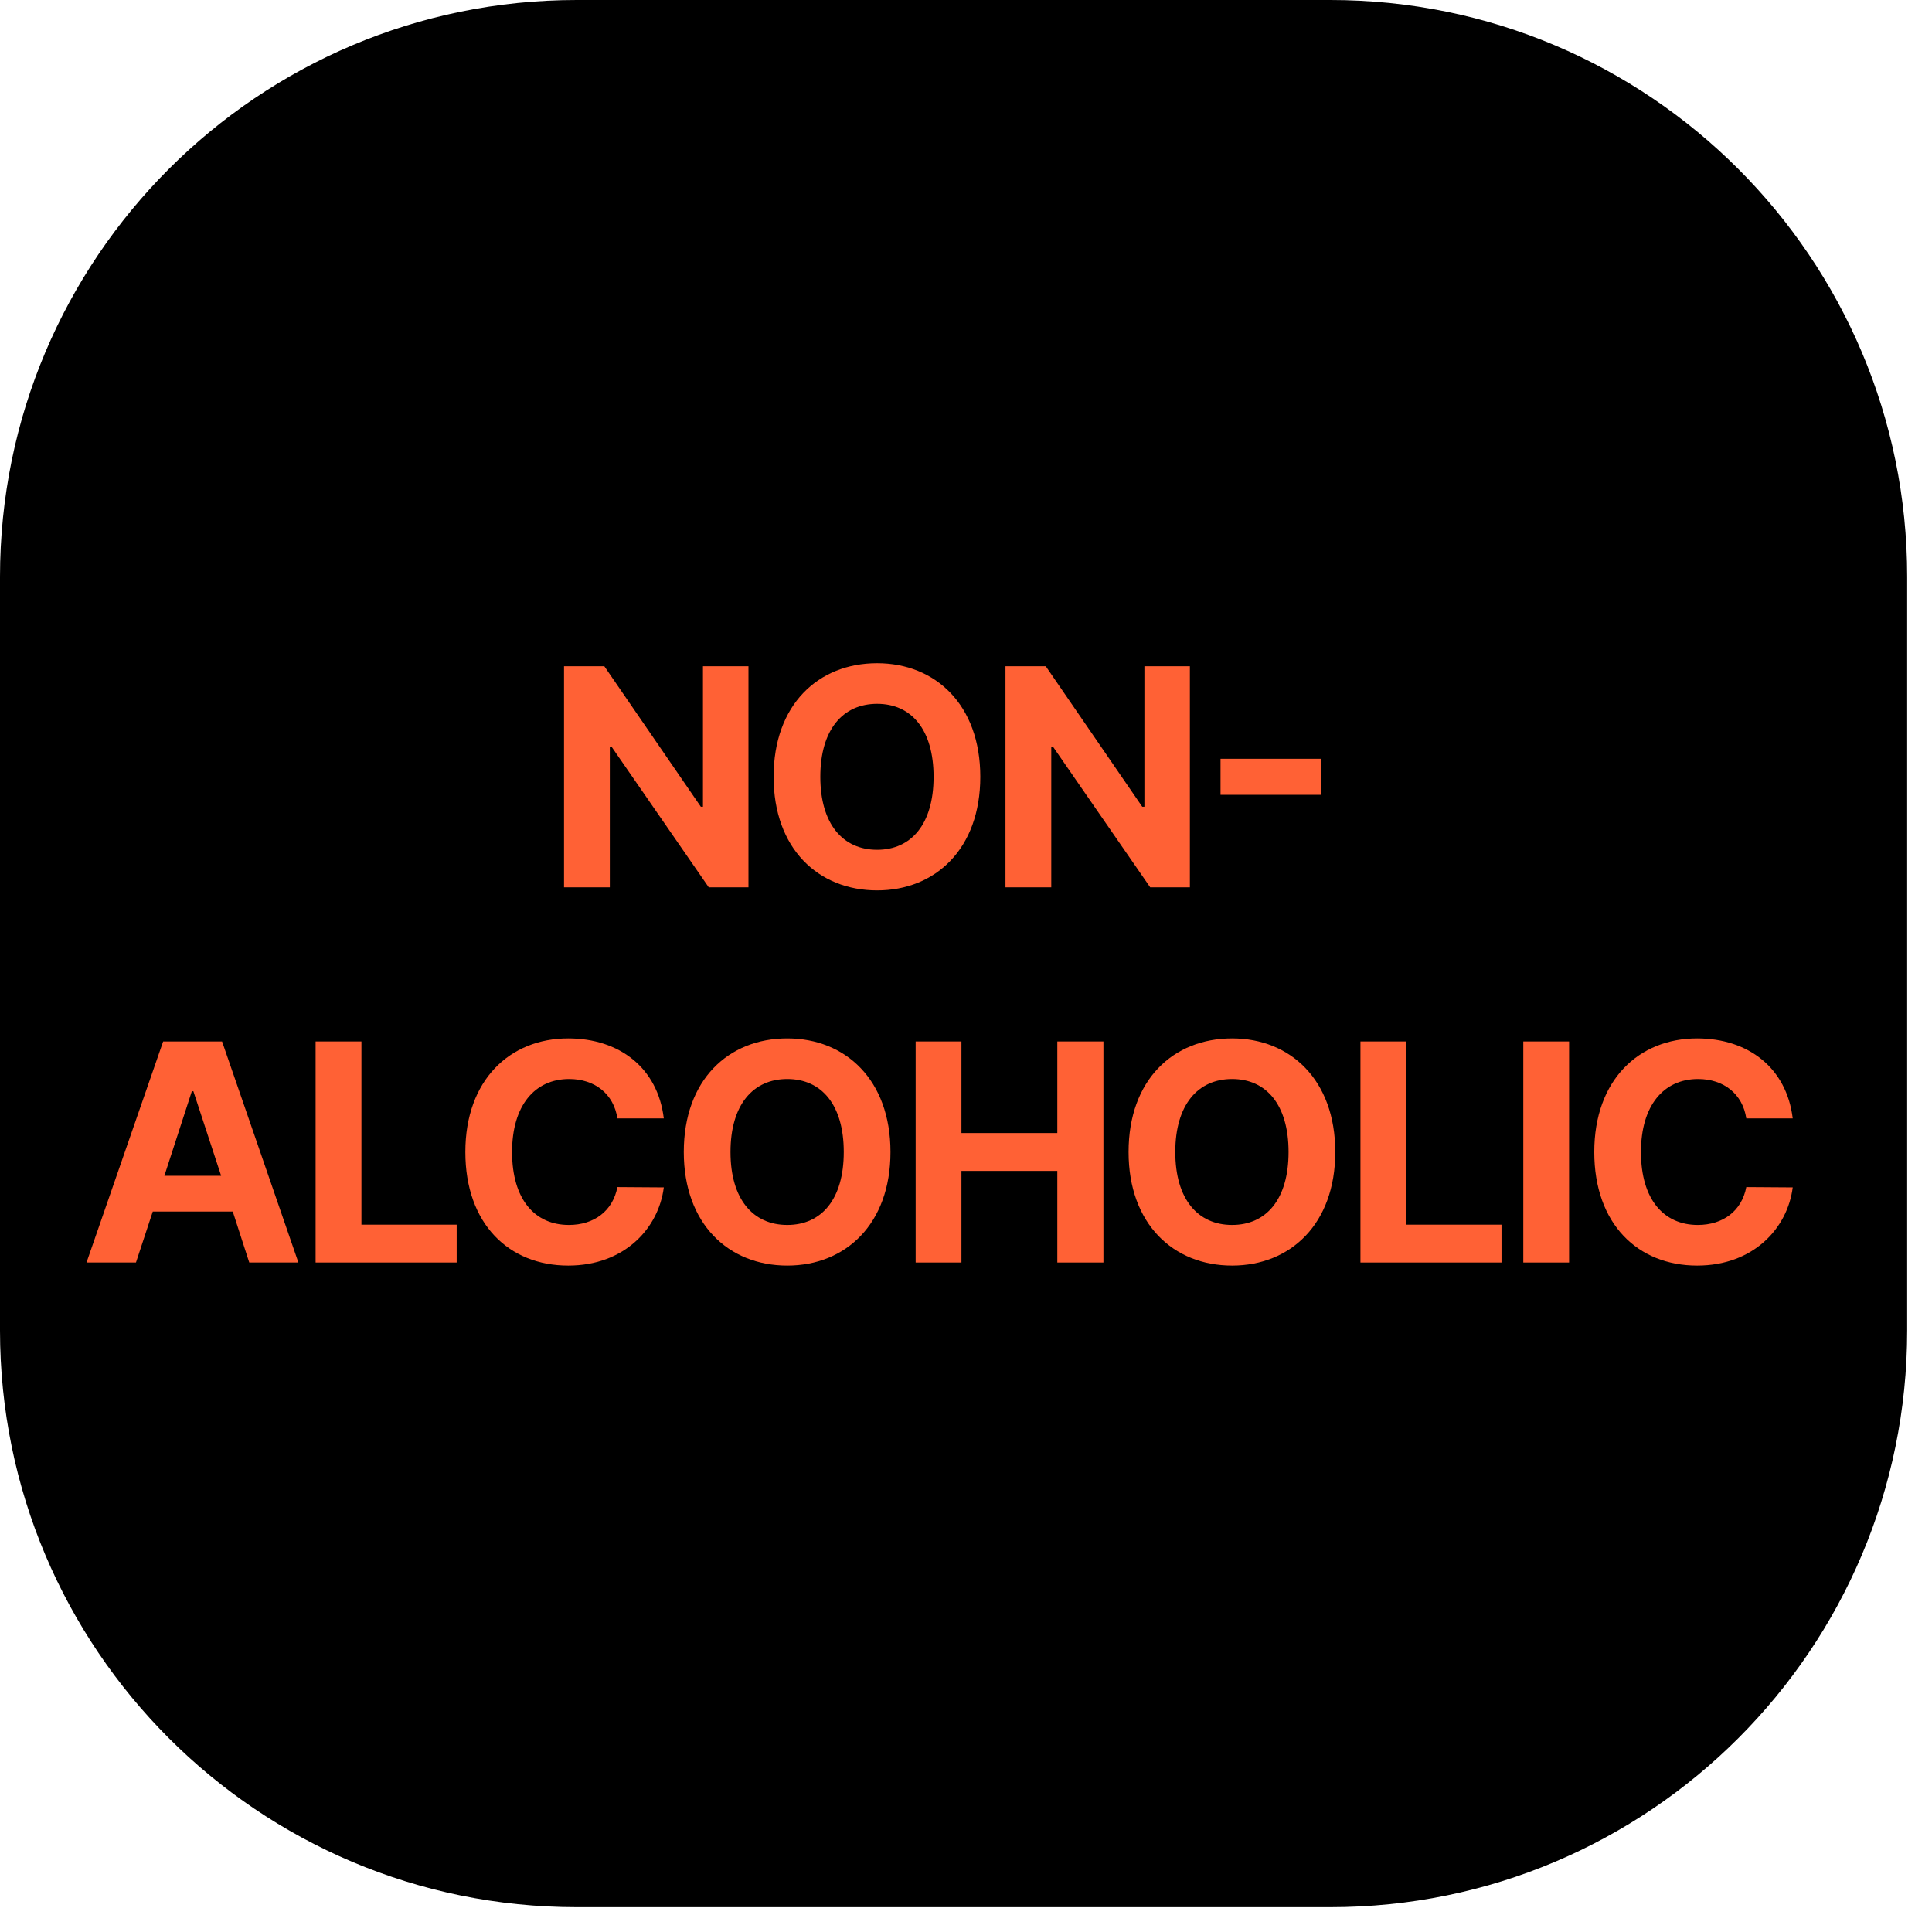
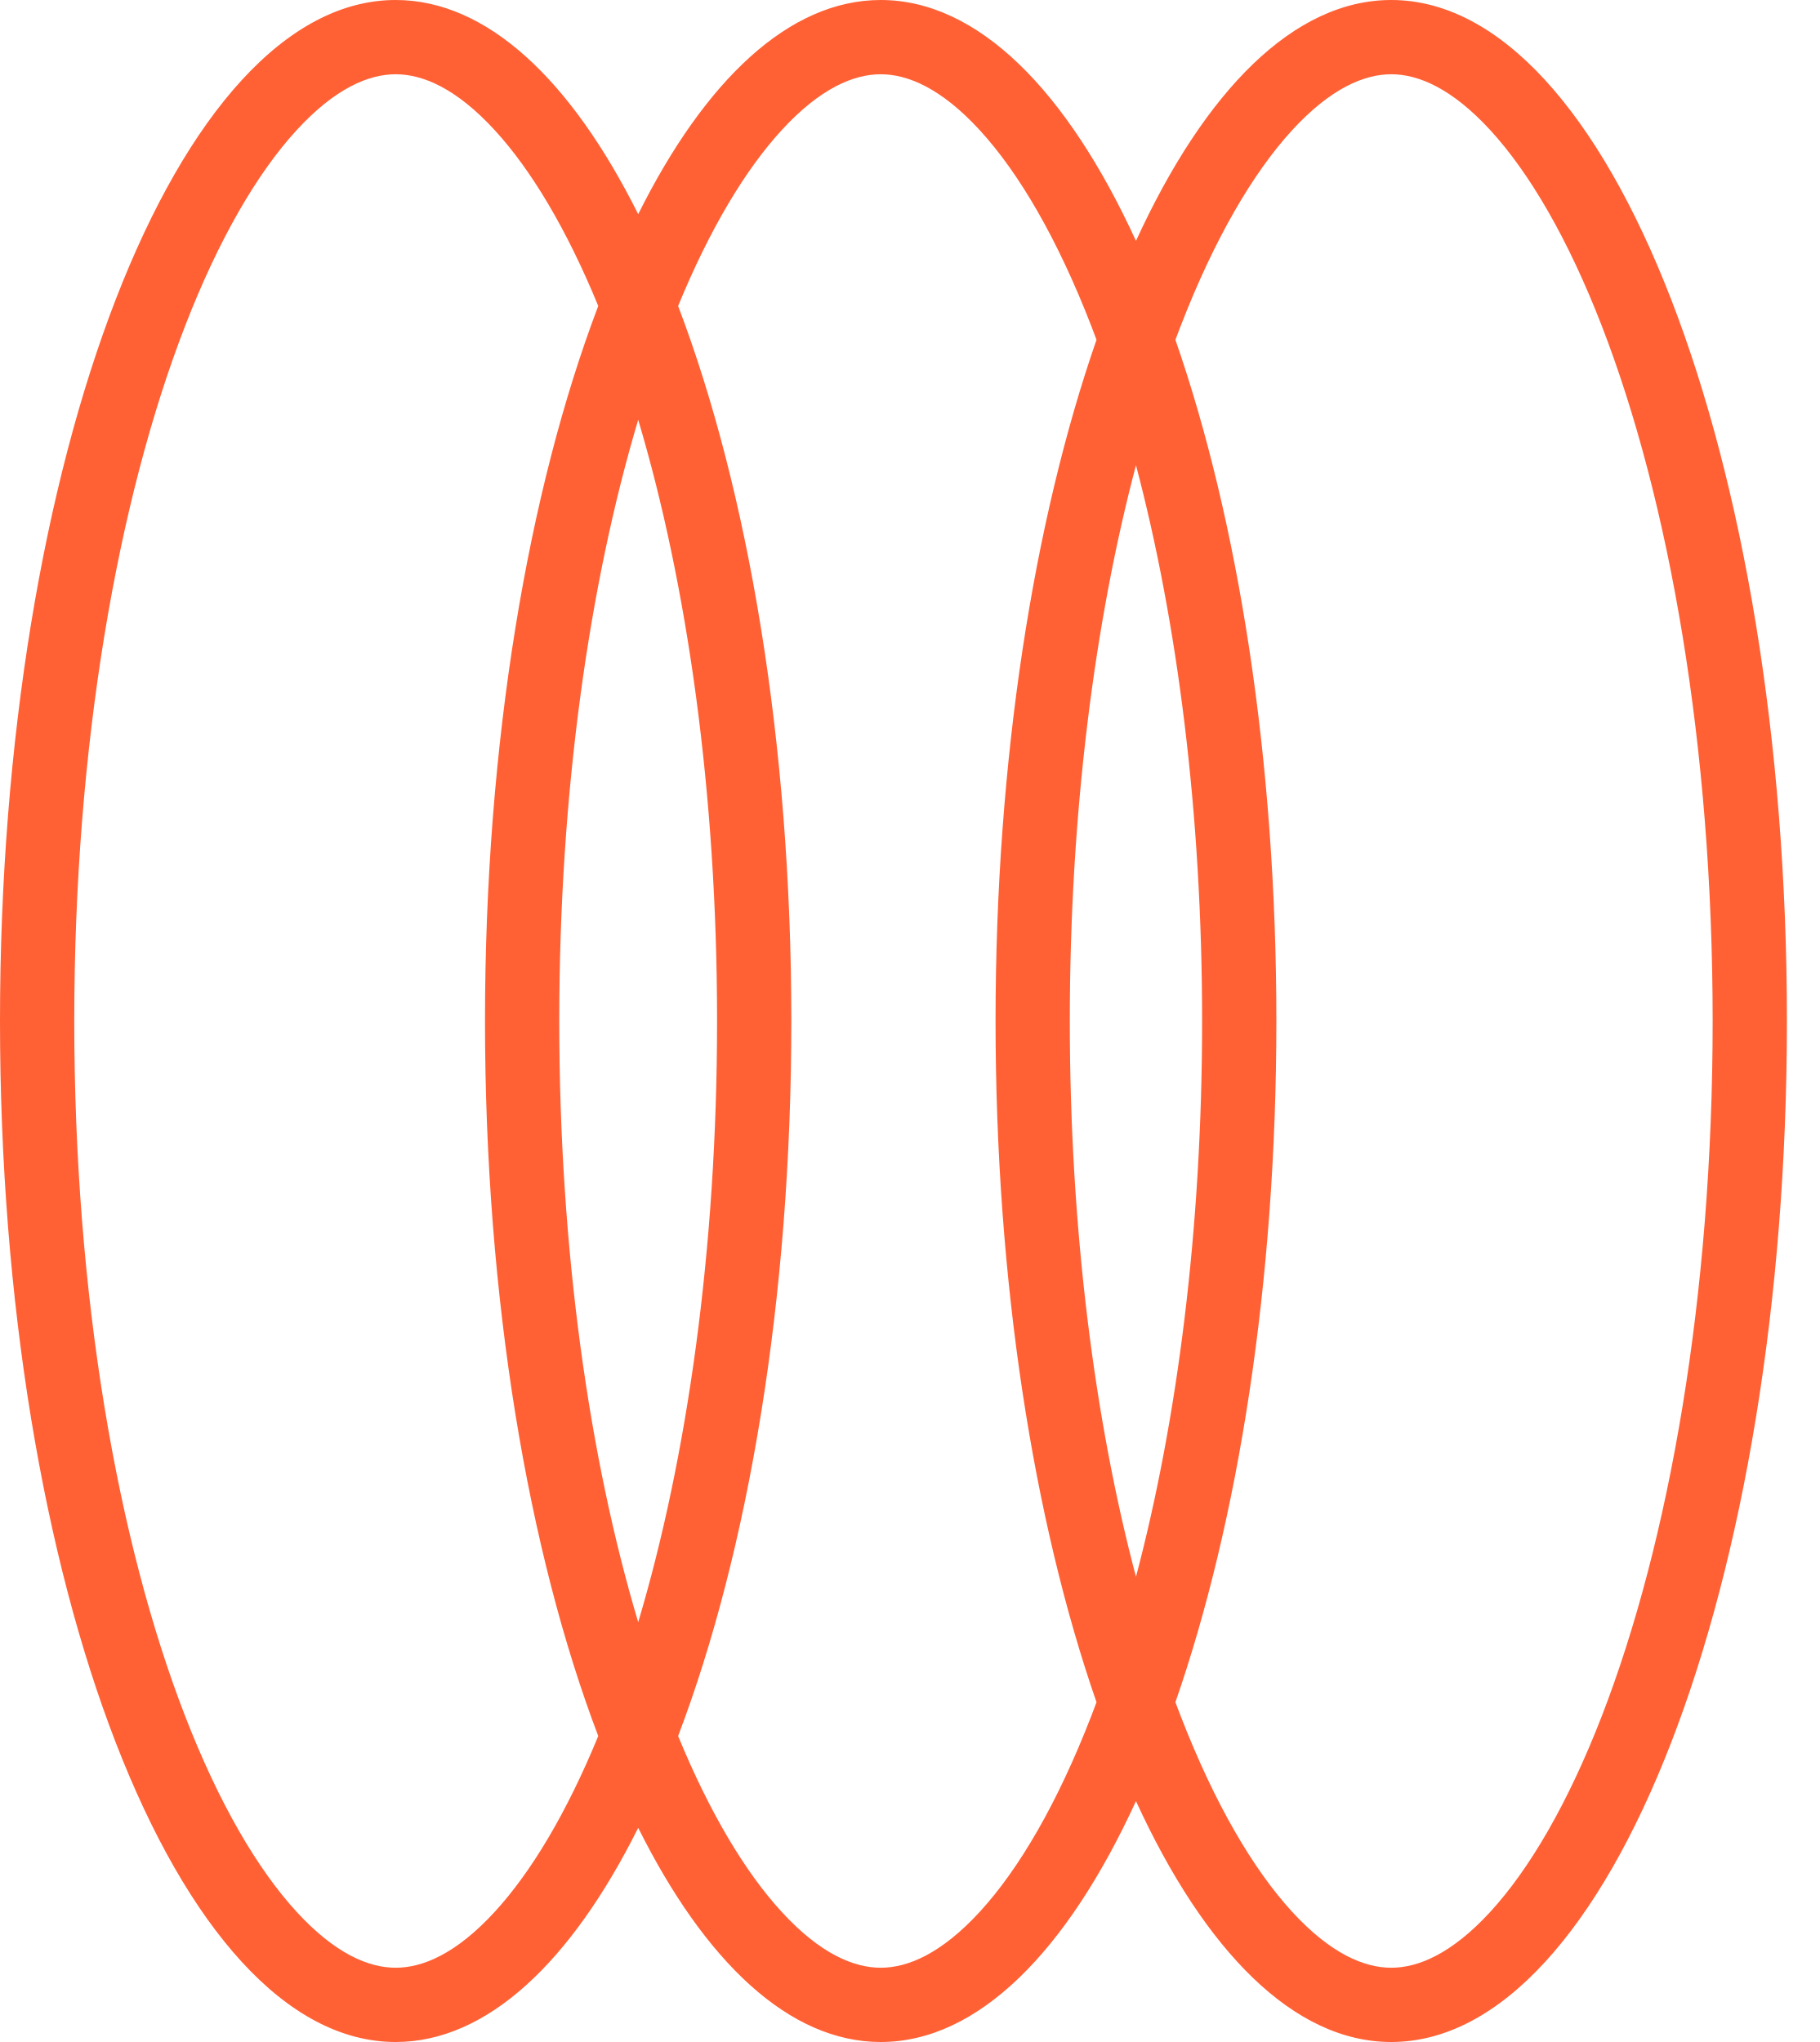
- <svg xmlns="http://www.w3.org/2000/svg" width="67" height="67" viewBox="0 0 67 67" fill="none">
-   <rect width="66.139" height="66.139" rx="20" fill="black" />
-   <path d="M25.956 23.106V30.772H24.579L21.212 25.901H21.148V30.772H19.56V23.106H20.958L24.304 27.977H24.378V23.106H25.956Z" fill="#FF6135" />
-   <path d="M33.996 26.939C33.996 29.438 32.44 30.878 30.418 30.878C28.374 30.878 26.828 29.427 26.828 26.939C26.828 24.44 28.374 23 30.418 23C32.44 23 33.996 24.44 33.996 26.939ZM32.376 26.939C32.376 25.298 31.603 24.408 30.418 24.408C29.232 24.408 28.448 25.298 28.448 26.939C28.448 28.58 29.232 29.47 30.418 29.47C31.603 29.47 32.376 28.58 32.376 26.939Z" fill="#FF6135" />
-   <path d="M41.264 23.106V30.772H39.888L36.521 25.901H36.457V30.772H34.869V23.106H36.267L39.612 27.977H39.687V23.106H41.264Z" fill="#FF6135" />
-   <path d="M45.822 26.314V27.564H42.327V26.314H45.822Z" fill="#FF6135" />
-   <path d="M4.715 43.783H3L5.658 36.117H7.701L10.348 43.783H8.644L8.072 42.015H5.298L4.715 43.783ZM5.7 40.776H7.669L6.706 37.843H6.653L5.7 40.776Z" fill="#FF6135" />
-   <path d="M10.945 43.783V36.117H12.534V42.47H15.837V43.783H10.945Z" fill="#FF6135" />
-   <path d="M21.411 38.785C21.284 37.938 20.628 37.419 19.738 37.419C18.542 37.419 17.758 38.34 17.758 39.95C17.758 41.602 18.552 42.48 19.727 42.48C20.606 42.48 21.252 41.993 21.411 41.167L23.02 41.178C22.84 42.597 21.655 43.889 19.706 43.889C17.652 43.889 16.138 42.449 16.138 39.95C16.138 37.451 17.684 36.011 19.706 36.011C21.475 36.011 22.809 37.028 23.02 38.785H21.411Z" fill="#FF6135" />
-   <path d="M30.881 39.95C30.881 42.449 29.325 43.889 27.302 43.889C25.259 43.889 23.713 42.438 23.713 39.95C23.713 37.451 25.259 36.011 27.302 36.011C29.325 36.011 30.881 37.451 30.881 39.95ZM29.261 39.95C29.261 38.309 28.488 37.419 27.302 37.419C26.116 37.419 25.333 38.309 25.333 39.95C25.333 41.591 26.116 42.48 27.302 42.48C28.488 42.48 29.261 41.591 29.261 39.95Z" fill="#FF6135" />
-   <path d="M31.754 43.783V36.117H33.342V39.293H36.667V36.117H38.266V43.783H36.667V40.606H33.342V43.783H31.754Z" fill="#FF6135" />
-   <path d="M46.306 39.95C46.306 42.449 44.75 43.889 42.728 43.889C40.684 43.889 39.138 42.438 39.138 39.95C39.138 37.451 40.684 36.011 42.728 36.011C44.75 36.011 46.306 37.451 46.306 39.95ZM44.686 39.95C44.686 38.309 43.913 37.419 42.728 37.419C41.542 37.419 40.758 38.309 40.758 39.95C40.758 41.591 41.542 42.48 42.728 42.48C43.913 42.48 44.686 41.591 44.686 39.95Z" fill="#FF6135" />
-   <path d="M47.179 43.783V36.117H48.767V42.47H52.071V43.783H47.179Z" fill="#FF6135" />
-   <path d="M54.415 36.117V43.783H52.827V36.117H54.415Z" fill="#FF6135" />
-   <path d="M60.56 38.785C60.433 37.938 59.777 37.419 58.888 37.419C57.691 37.419 56.907 38.34 56.907 39.95C56.907 41.602 57.702 42.48 58.877 42.48C59.756 42.48 60.402 41.993 60.56 41.167L62.17 41.178C61.99 42.597 60.804 43.889 58.856 43.889C56.802 43.889 55.288 42.449 55.288 39.95C55.288 37.451 56.833 36.011 58.856 36.011C60.624 36.011 61.958 37.028 62.17 38.785H60.56Z" fill="#FF6135" />
+ <svg xmlns="http://www.w3.org/2000/svg" width="49" height="55" viewBox="0 0 49 55" fill="none">
+   <path fill-rule="evenodd" clip-rule="evenodd" d="M7.983 51.488C9.031 52.631 9.936 53 10.656 53C11.376 53 12.282 52.631 13.329 51.488C14.297 50.432 15.254 48.846 16.112 46.759C14.226 41.798 13.062 35 13.062 27.5C13.062 20 14.226 13.202 16.112 8.241C15.254 6.154 14.297 4.568 13.329 3.512C12.282 2.369 11.376 2 10.656 2C9.936 2 9.031 2.369 7.983 3.512C6.934 4.657 5.898 6.424 4.986 8.777C3.168 13.47 2 20.089 2 27.5C2 34.911 3.168 41.53 4.986 46.223C5.898 48.576 6.934 50.343 7.983 51.488ZM10.656 55C13.117 55 15.383 52.847 17.188 49.231C18.991 52.847 21.258 55 23.719 55C26.339 55 28.738 52.56 30.594 48.512C32.45 52.56 34.849 55 37.469 55C43.354 55 48.125 42.688 48.125 27.5C48.125 12.312 43.354 0 37.469 0C34.849 0 32.45 2.44 30.594 6.488C28.738 2.44 26.339 0 23.719 0C21.258 0 18.991 2.153 17.188 5.769C15.383 2.153 13.117 0 10.656 0C4.771 0 6.63881e-07 12.312 0 27.5C-6.63882e-07 42.688 4.771 55 10.656 55ZM29.531 9.152C29.484 9.025 29.437 8.901 29.389 8.777C28.477 6.424 27.441 4.657 26.392 3.512C25.344 2.369 24.439 2 23.719 2C22.999 2 22.093 2.369 21.046 3.512C20.078 4.568 19.121 6.154 18.263 8.241C20.149 13.202 21.312 20 21.312 27.5C21.312 35 20.149 41.798 18.263 46.759C19.121 48.846 20.078 50.432 21.046 51.488C22.093 52.631 22.999 53 23.719 53C24.439 53 25.344 52.631 26.392 51.488C27.441 50.343 28.477 48.576 29.389 46.223C29.437 46.099 29.484 45.974 29.531 45.848C27.841 40.981 26.812 34.55 26.812 27.5C26.812 20.45 27.841 14.019 29.531 9.152ZM30.594 42.47C29.481 38.261 28.812 33.107 28.812 27.5C28.812 21.893 29.481 16.739 30.594 12.53C31.707 16.739 32.375 21.893 32.375 27.5C32.375 33.107 31.707 38.261 30.594 42.47ZM31.656 45.848C33.347 40.981 34.375 34.55 34.375 27.5C34.375 20.45 33.347 14.019 31.656 9.152C31.703 9.025 31.751 8.901 31.799 8.777C32.71 6.424 33.747 4.657 34.795 3.512C35.843 2.369 36.749 2 37.469 2C38.188 2 39.094 2.369 40.142 3.512C41.191 4.657 42.227 6.424 43.139 8.777C44.957 13.47 46.125 20.089 46.125 27.5C46.125 34.911 44.957 41.53 43.139 46.223C42.227 48.576 41.191 50.343 40.142 51.488C39.094 52.631 38.188 53 37.469 53C36.749 53 35.843 52.631 34.795 51.488C33.747 50.343 32.71 48.576 31.799 46.223C31.751 46.099 31.703 45.974 31.656 45.848ZM19.312 27.5C19.312 21.337 18.505 15.722 17.188 11.307C15.87 15.722 15.062 21.337 15.062 27.5C15.062 33.663 15.87 39.278 17.188 43.693C18.505 39.278 19.312 33.663 19.312 27.5Z" fill="#FF6135" />
</svg>
